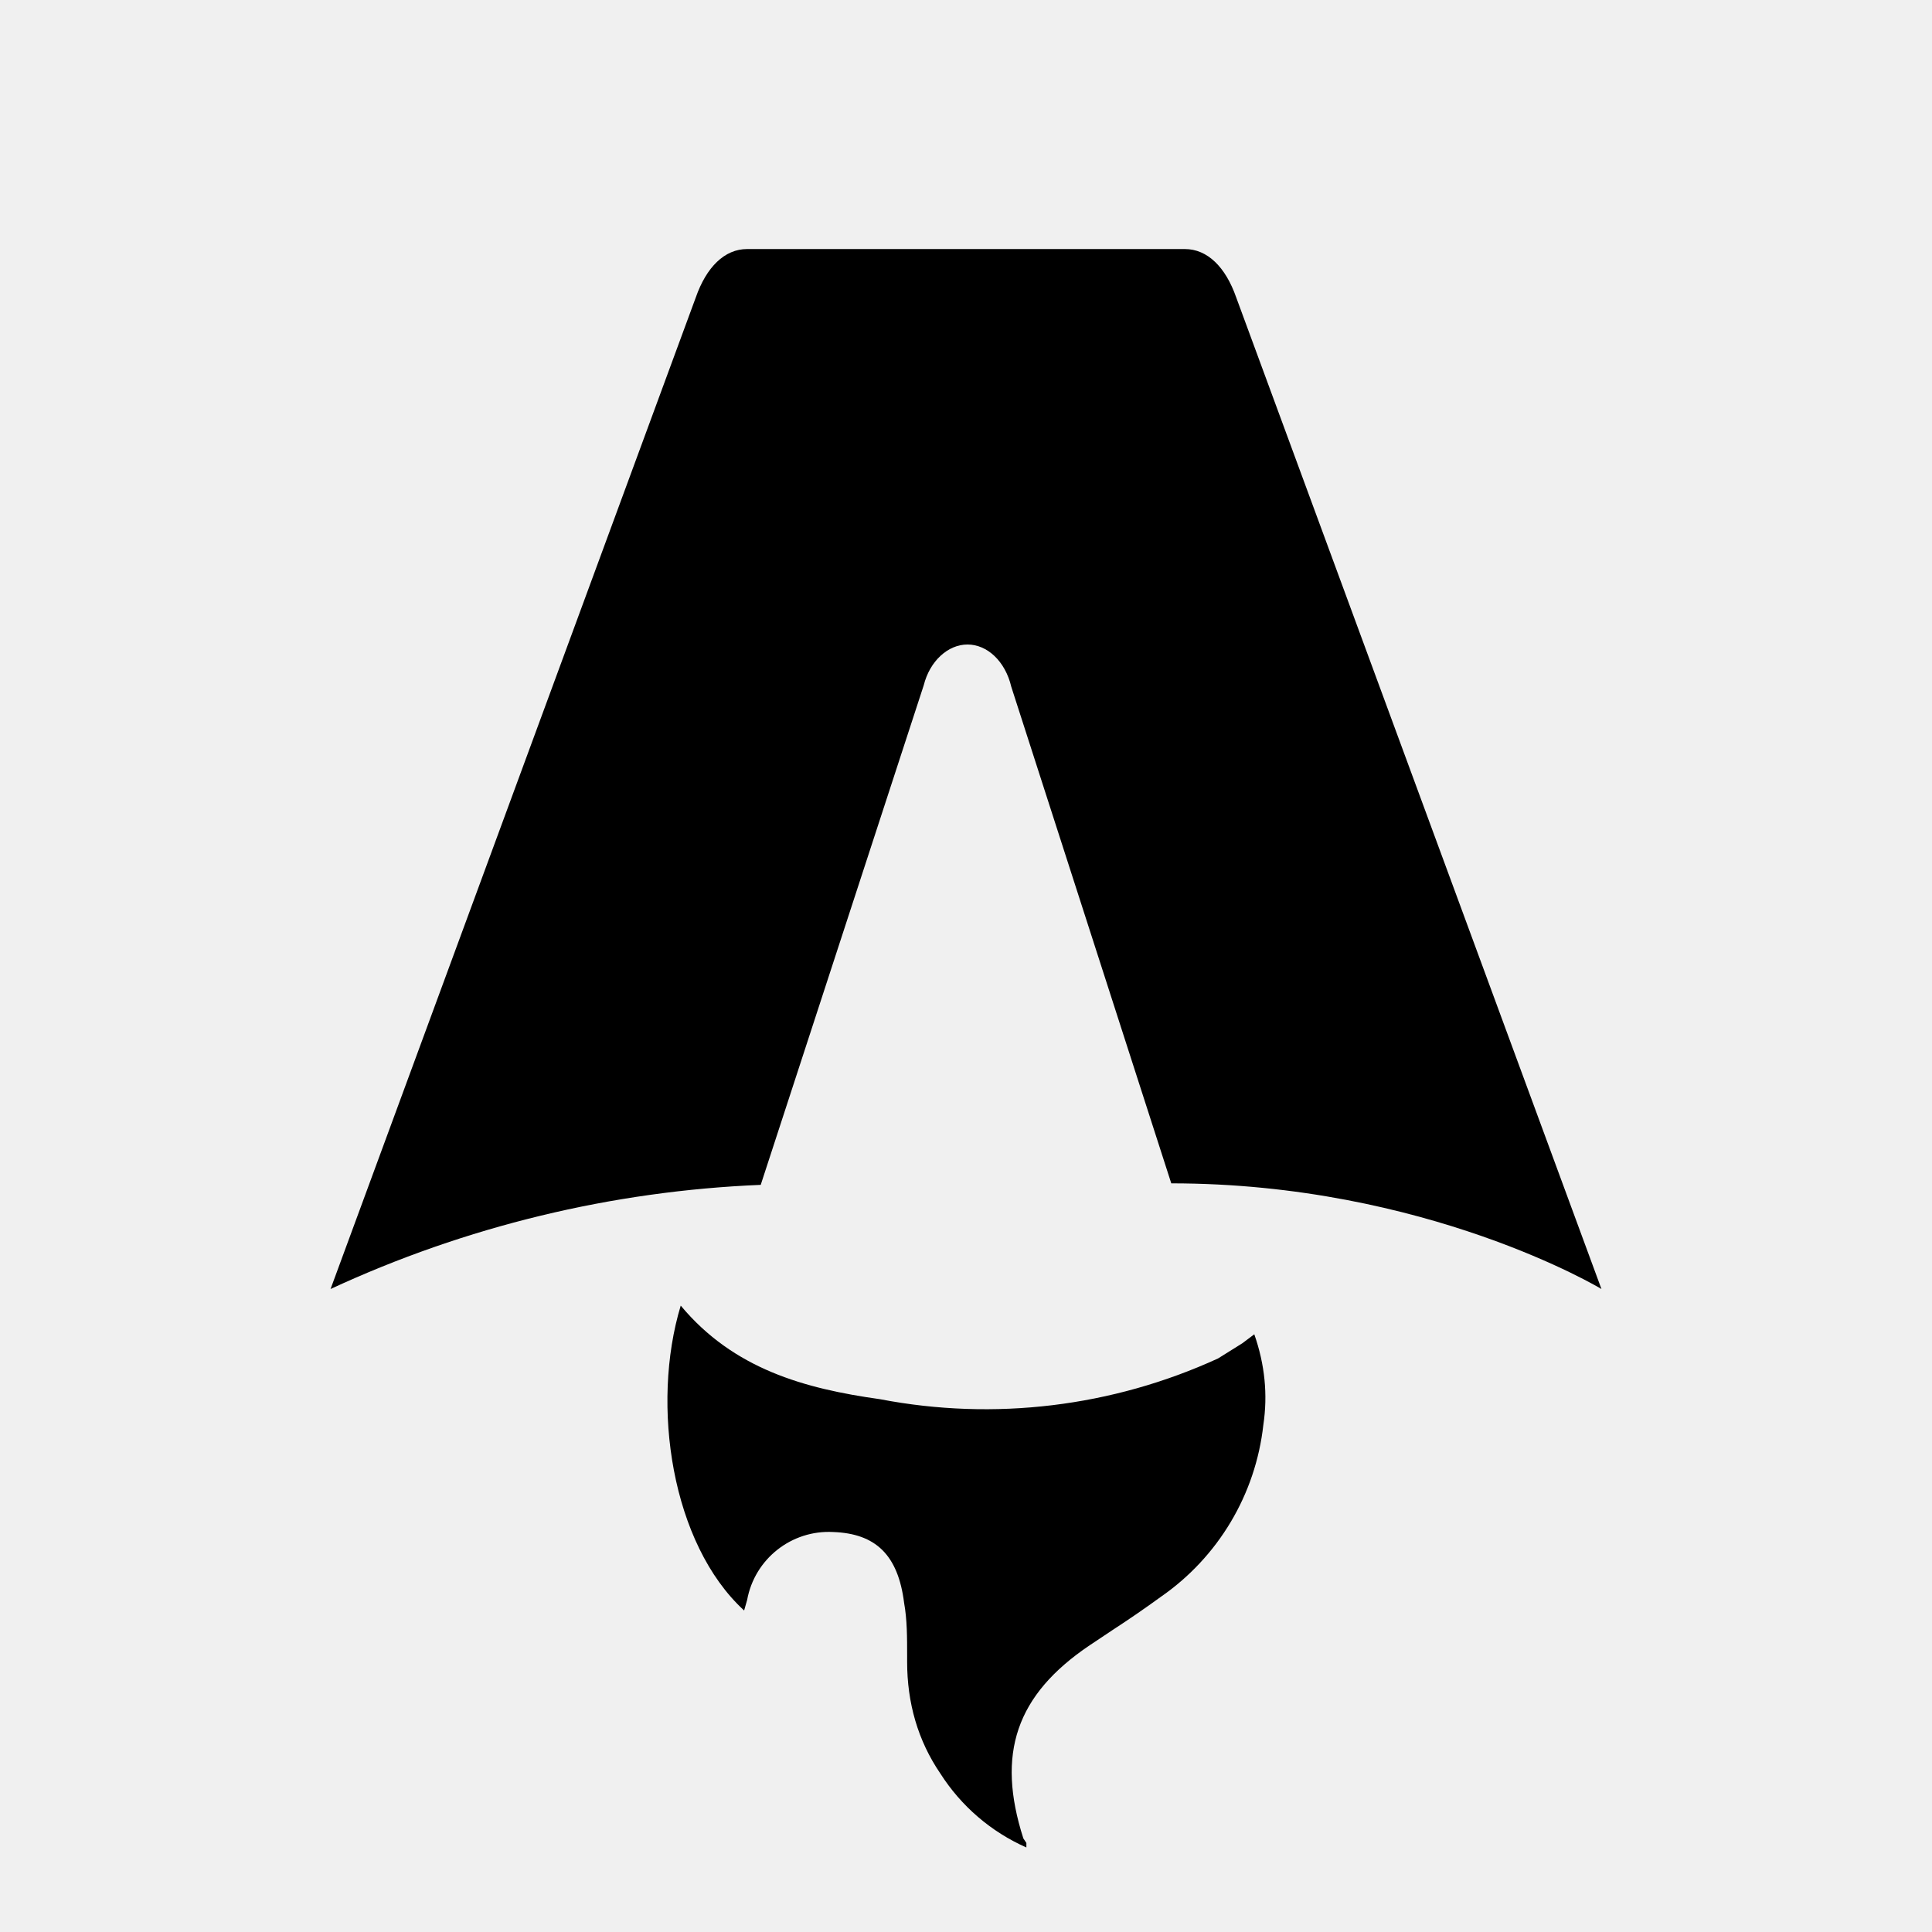
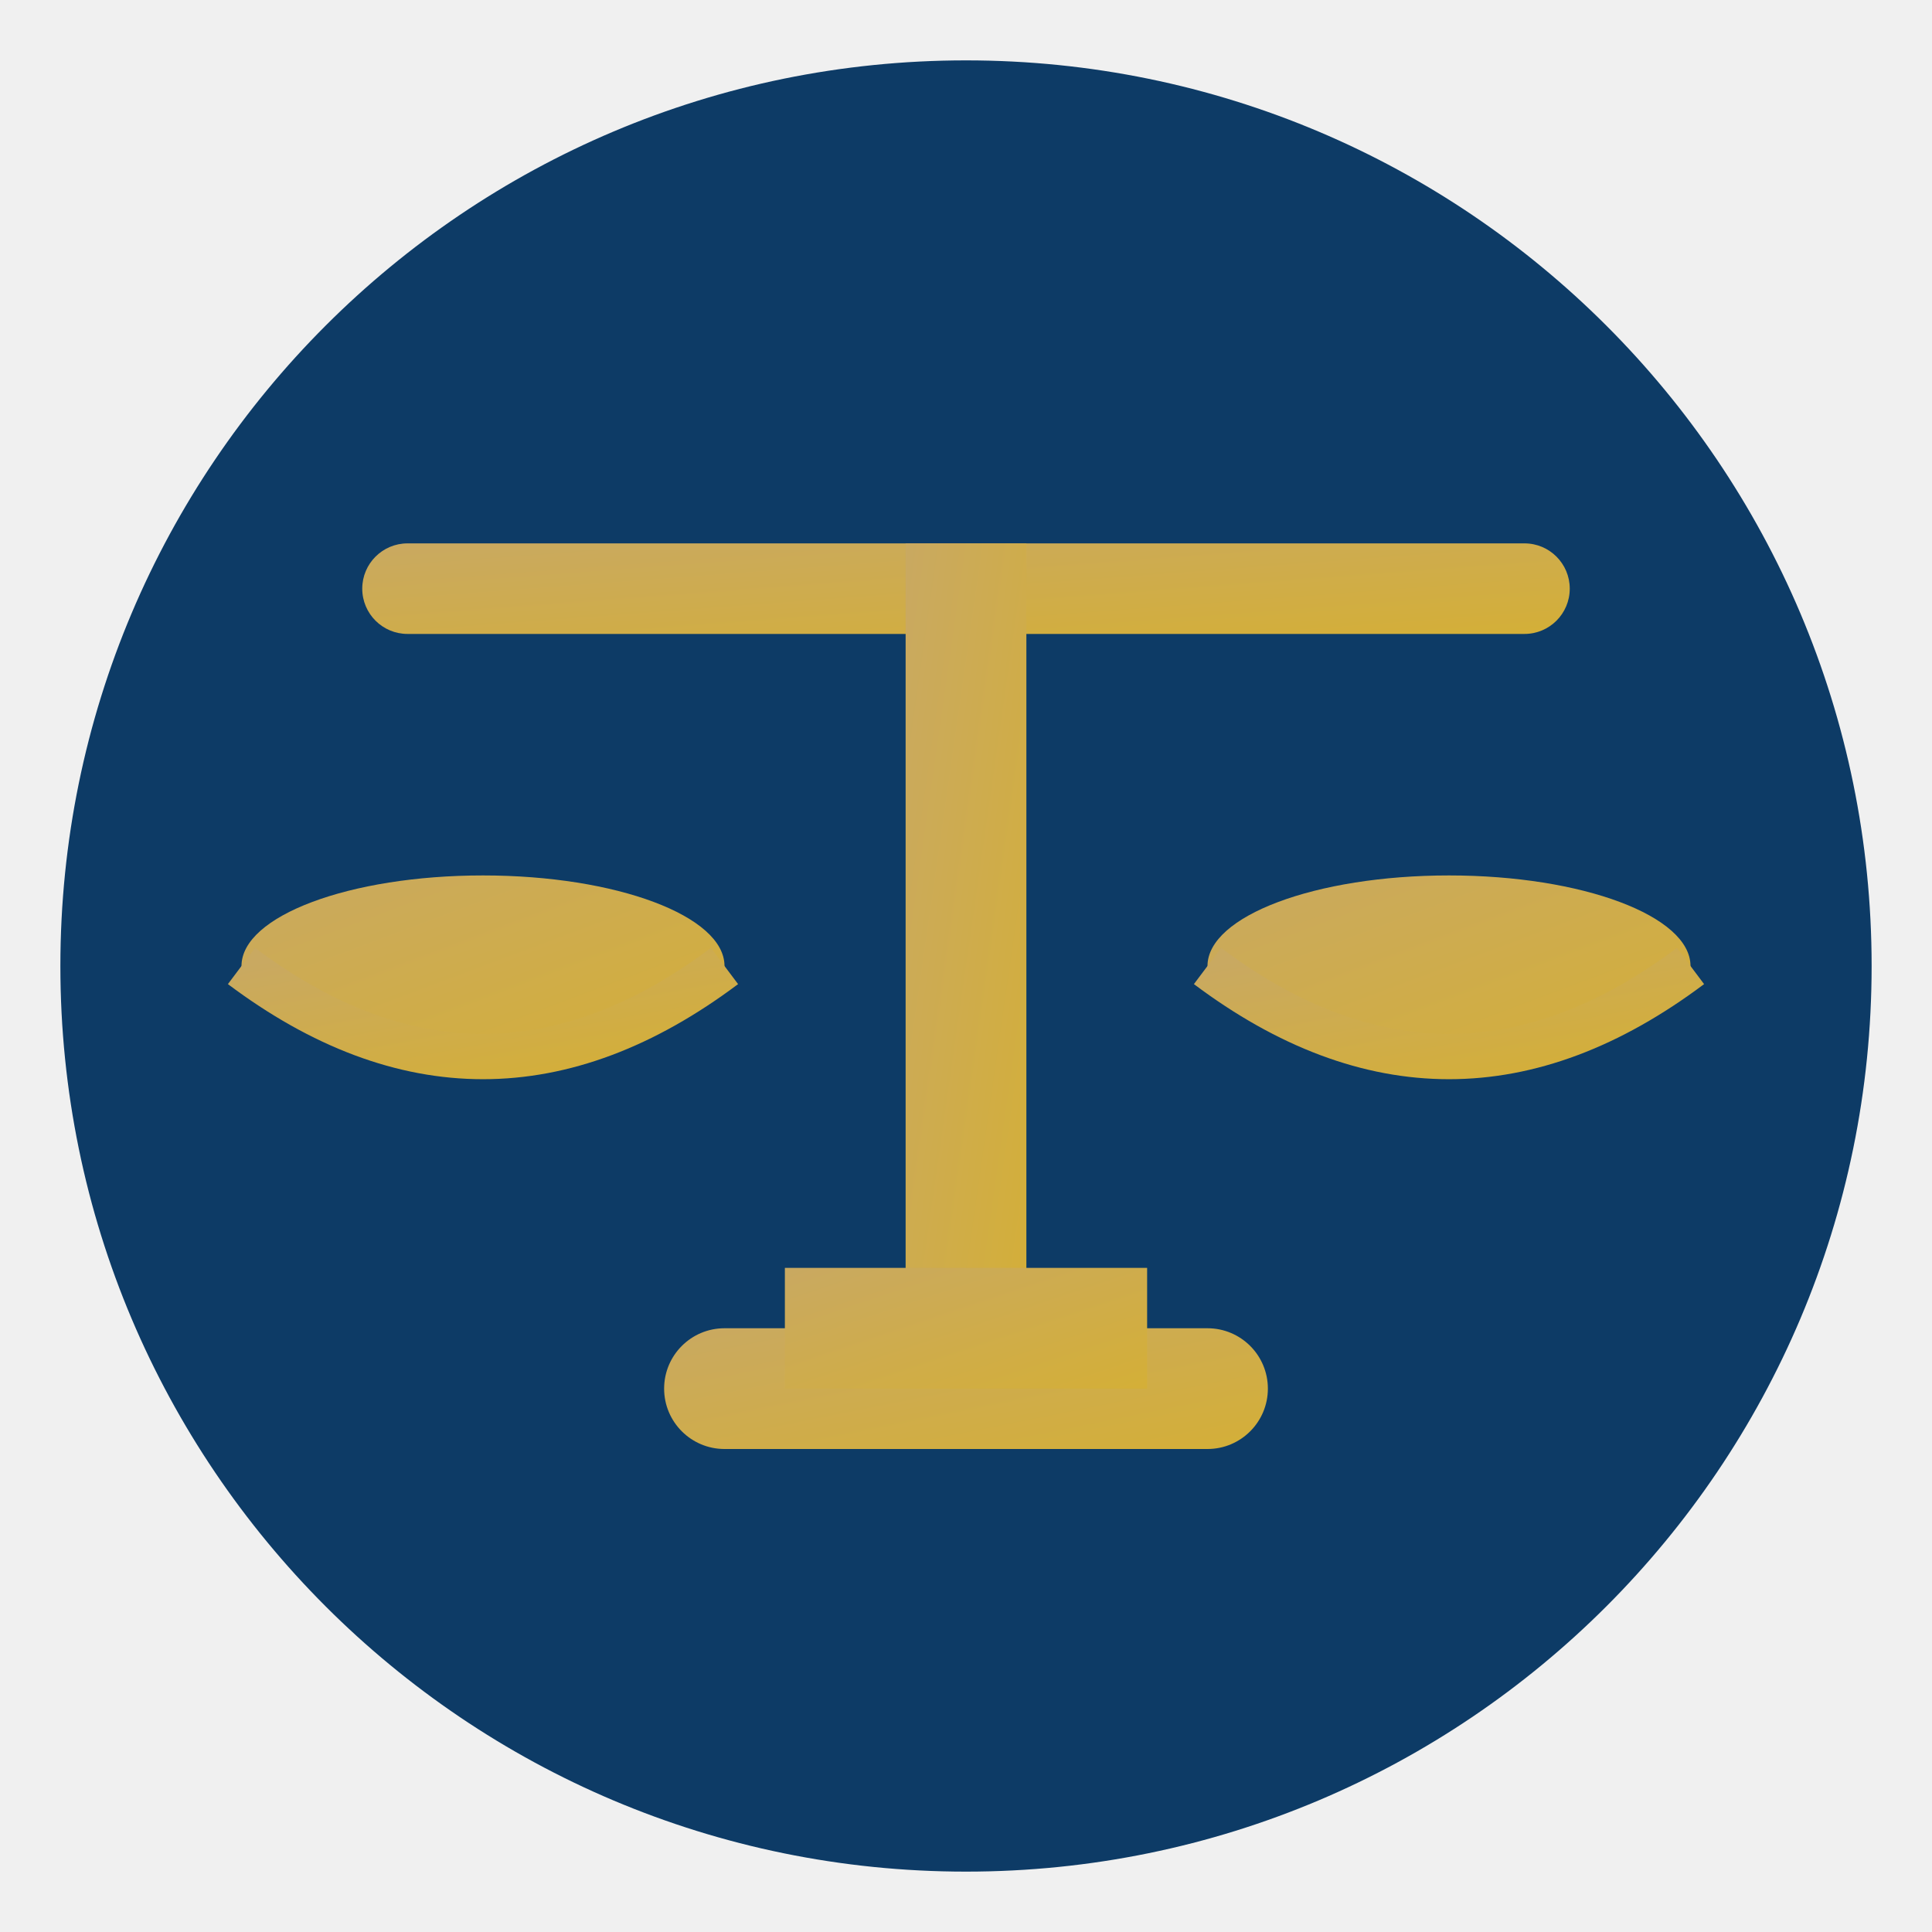
- <svg xmlns="http://www.w3.org/2000/svg" fill="none" viewBox="0 0 128 128">
-   <path d="M50.4 78.5a75.1 75.1 0 0 0-28.5 6.9l24.2-65.7c.7-2 1.9-3.2 3.4-3.2h29c1.5 0 2.7 1.2 3.4 3.2l24.2 65.7s-11.6-7-28.5-7L67 45.5c-.4-1.7-1.6-2.8-2.9-2.8-1.3 0-2.5 1.1-2.9 2.7L50.4 78.5Zm-1.1 28.2Zm-4.2-20.2c-2 6.6-.6 15.8 4.2 20.2a17.5 17.5 0 0 1 .2-.7 5.5 5.5 0 0 1 5.7-4.5c2.8.1 4.3 1.5 4.7 4.7.2 1.1.2 2.3.2 3.5v.4c0 2.7.7 5.2 2.2 7.4a13 13 0 0 0 5.7 4.9v-.3l-.2-.3c-1.8-5.6-.5-9.5 4.4-12.8l1.5-1a73 73 0 0 0 3.2-2.2 16 16 0 0 0 6.8-11.4c.3-2 .1-4-.6-6l-.8.6-1.6 1a37 37 0 0 1-22.4 2.7c-5-.7-9.7-2-13.2-6.2Z" />
-   <style>
-         path { fill: #000; }
-         @media (prefers-color-scheme: dark) {
-             path { fill: #FFF; }
-         }
-     </style>
+ <svg xmlns="http://www.w3.org/2000/svg" viewBox="0 0 64 64">
+   <defs>
+     <linearGradient id="gold" x1="0%" y1="0%" x2="100%" y2="100%">
+       <stop offset="0%" style="stop-color:#C9A961" />
+       <stop offset="100%" style="stop-color:#D4AF37" />
+     </linearGradient>
+   </defs>
+   <circle cx="32" cy="32" r="30" fill="#0d3b66" />
+   <rect x="12" y="18" width="40" height="3" rx="1.5" fill="url(#gold)" />
+   <rect x="30" y="18" width="4" height="28" fill="url(#gold)" />
+   <rect x="22" y="44" width="20" height="4" rx="2" fill="url(#gold)" />
+   <rect x="26" y="42" width="12" height="4" fill="url(#gold)" />
+   <line x1="16" y1="21" x2="16" y2="30" stroke="url(#gold)" stroke-width="1.5" stroke-linecap="round" />
+   <line x1="48" y1="21" x2="48" y2="30" stroke="url(#gold)" stroke-width="1.5" stroke-linecap="round" />
+   <ellipse cx="16" cy="32" rx="8" ry="3" fill="url(#gold)" />
+   <path d="M8 32 Q16 38 24 32" fill="none" stroke="url(#gold)" stroke-width="1.5" />
+   <ellipse cx="48" cy="32" rx="8" ry="3" fill="url(#gold)" />
+   <path d="M40 32 Q48 38 56 32" fill="none" stroke="url(#gold)" stroke-width="1.5" />
</svg>
